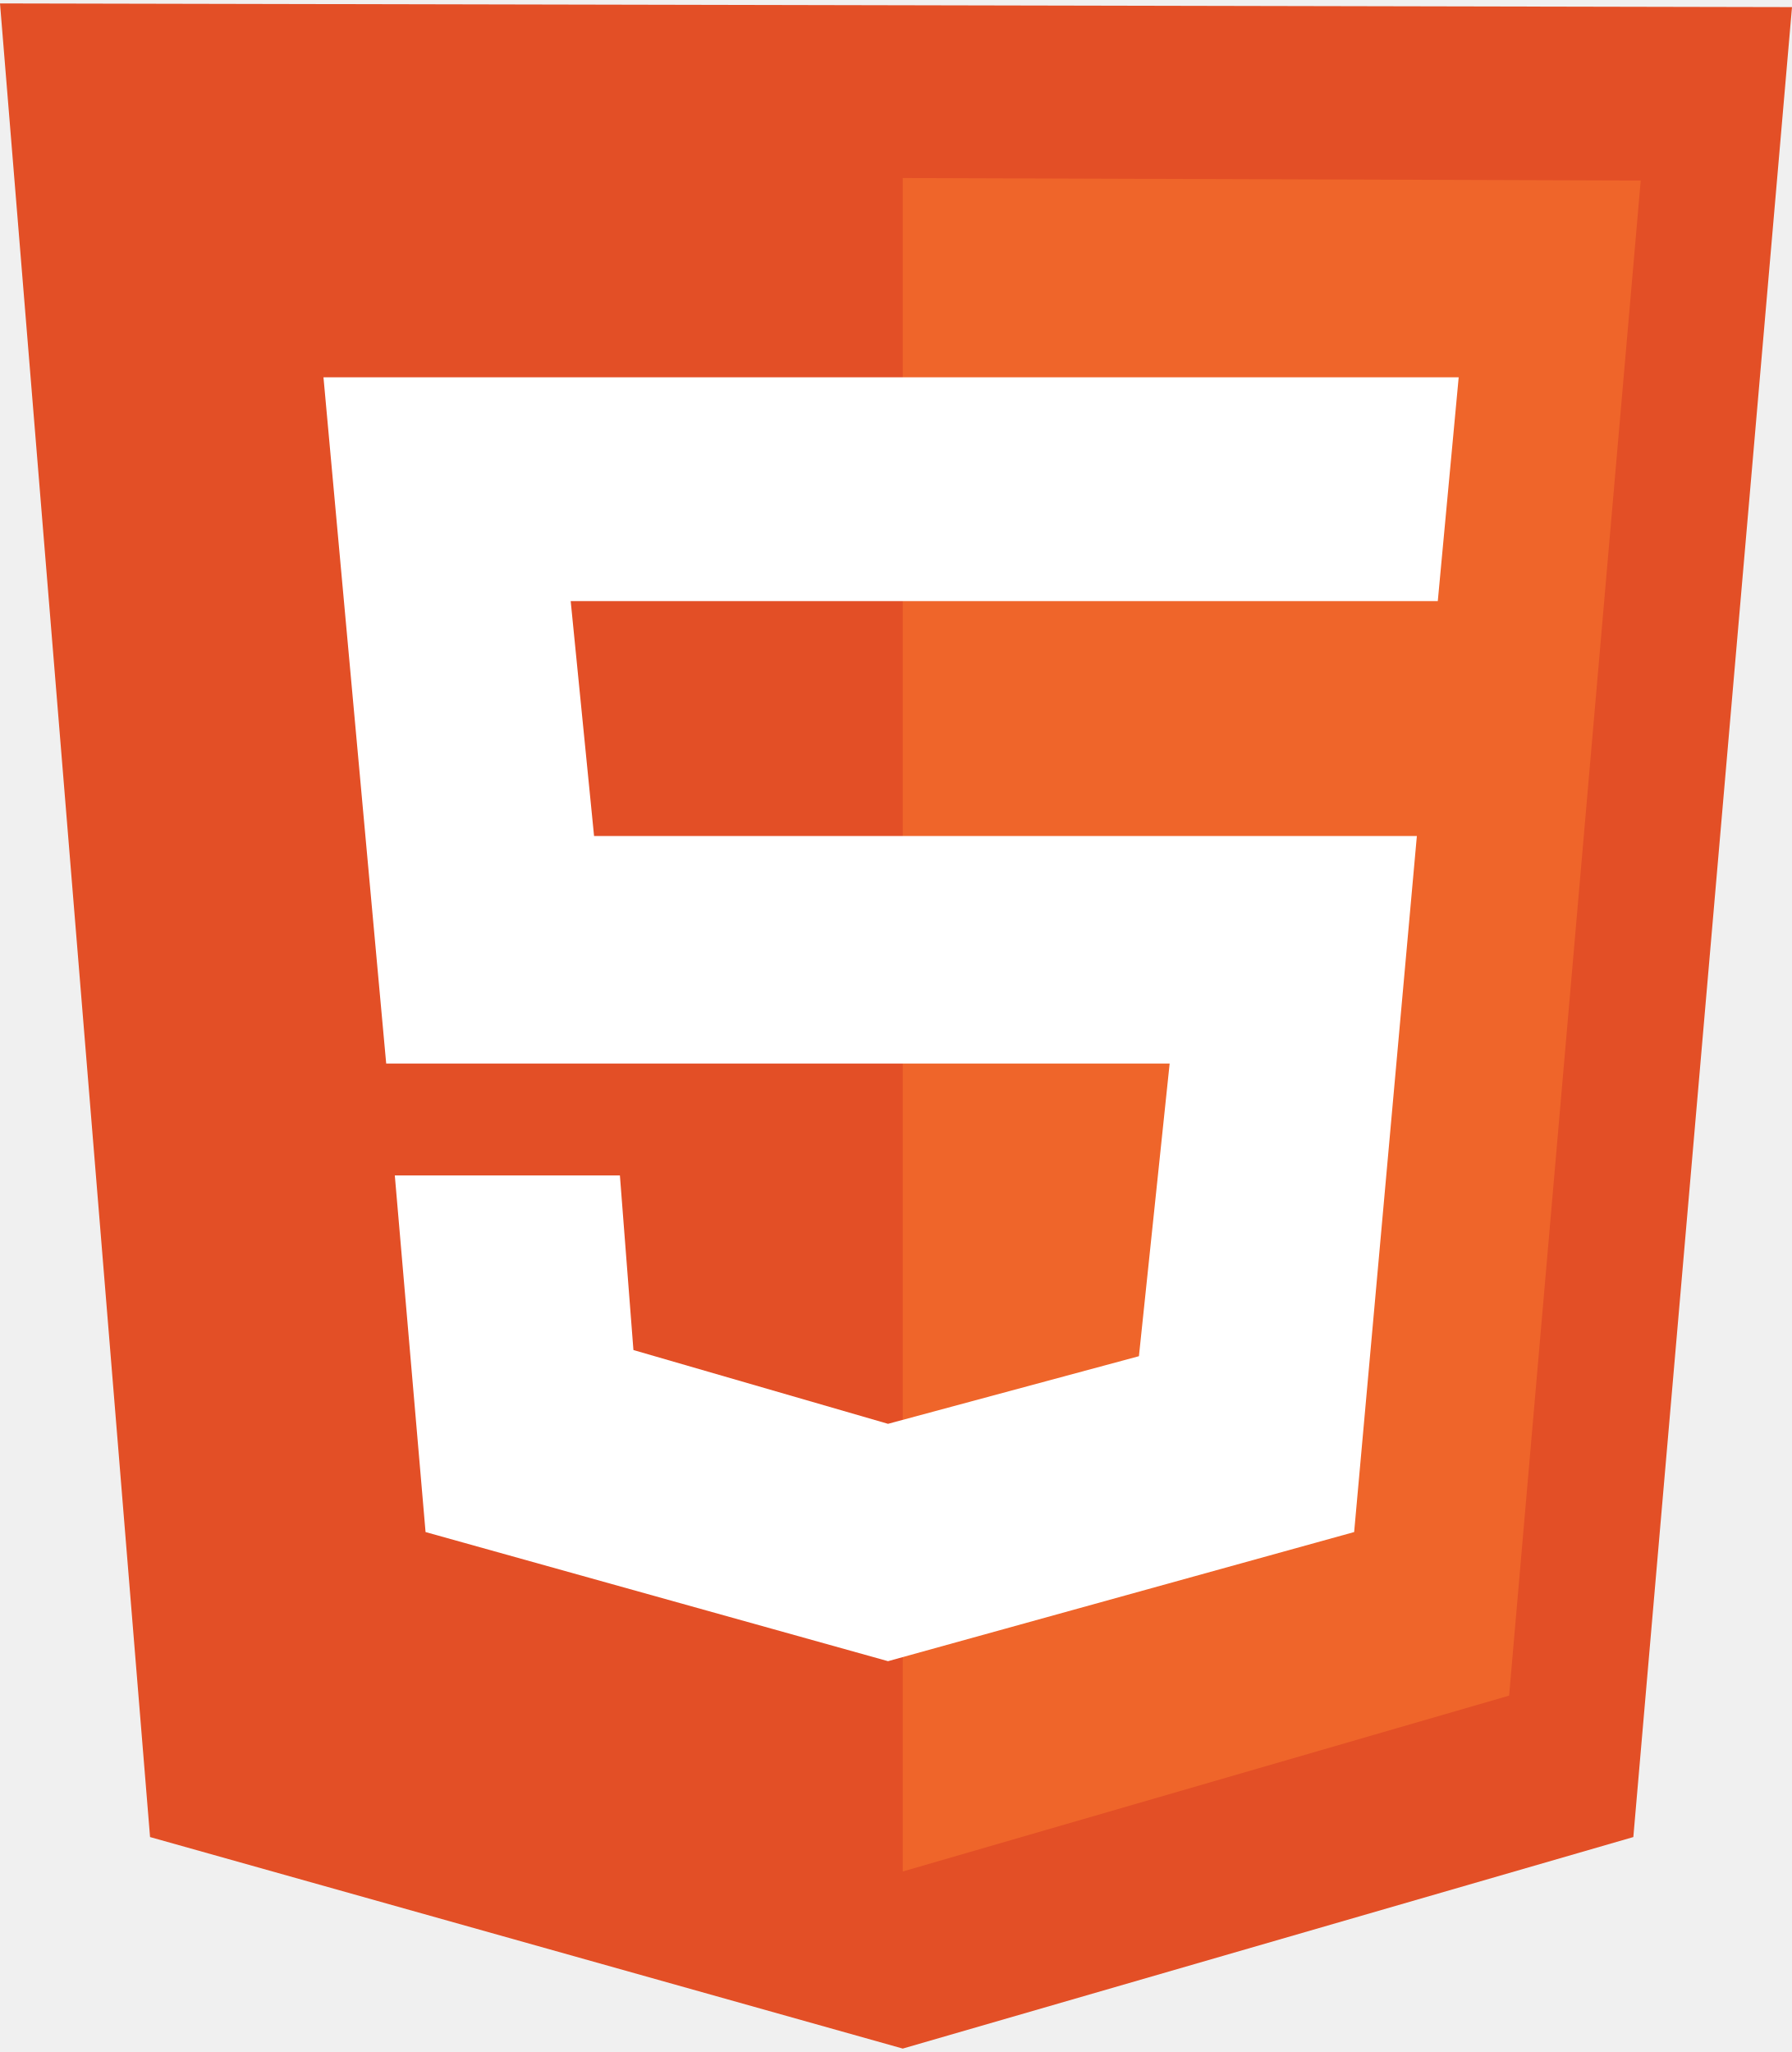
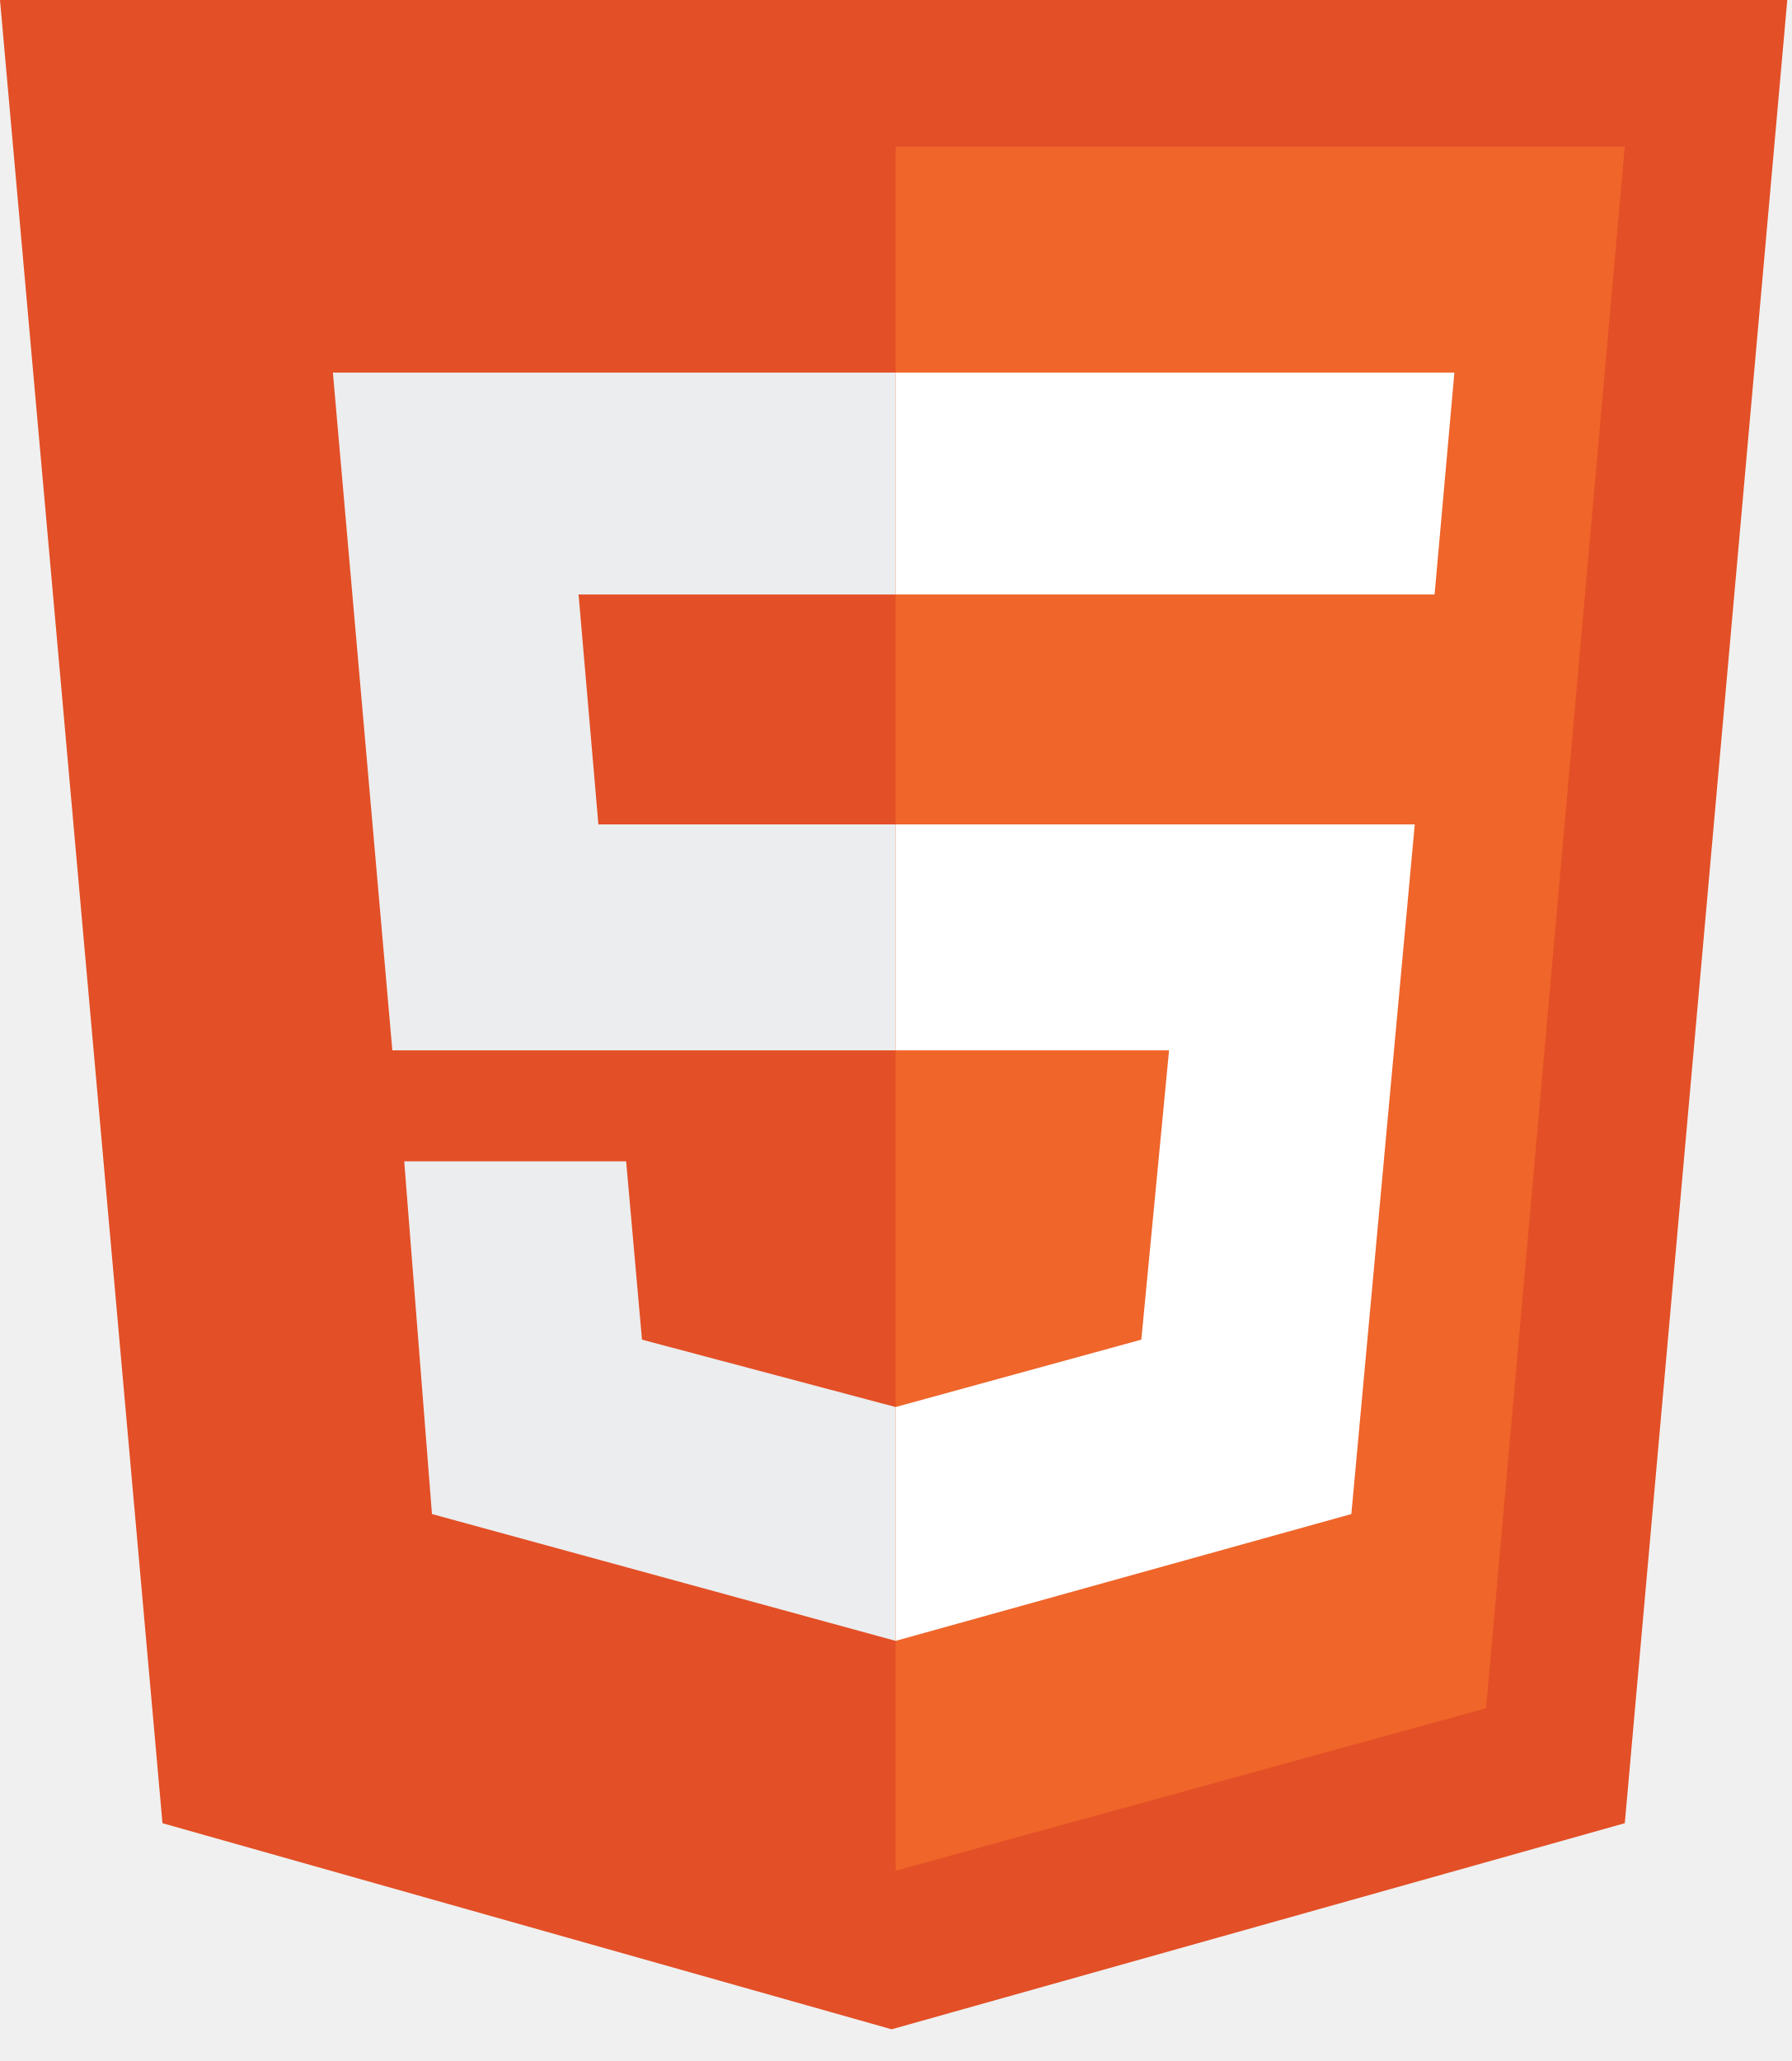
- <svg xmlns="http://www.w3.org/2000/svg" fill="none" height="2500" width="2183" viewBox="0 0 124 141.532">
-   <path d="M10.383 126.894L0 0l124 .255-10.979 126.639-50.553 14.638z" fill="#e34f26" />
-   <path d="M62.468 129.277V12.085l51.064.17-9.106 104.851z" fill="#ef652a" />
-   <path d="M99.49 41.362l1.446-15.49H22.383l4.34 47.49h54.213L78.81 93.617l-17.362 4.68-17.617-5.106-.936-12.085H27.319l2.128 24.681 32 8.936 32.255-8.936 4.34-48.17H41.107L39.49 41.362z" fill="#fff" />
+ <svg xmlns="http://www.w3.org/2000/svg" viewBox="0 0 452 520">
+   <path fill="#e34f26" d="M41 460L0 0h451l-41 460-185 52" />
+   <path fill="#ef652a" d="M226 472l149-41 35-394H226" />
+   <path fill="#ecedee" d="M226 208h-75l-5-58h80V94H84l15 171h127zm0 147l-64-17-4-45h-56l7 89 117 32z" />
+   <path fill="#fff" d="M226 265h69l-7 73-62 17v59l115-32 16-174H226zm0-171v56h136l5-56z" />
</svg>
